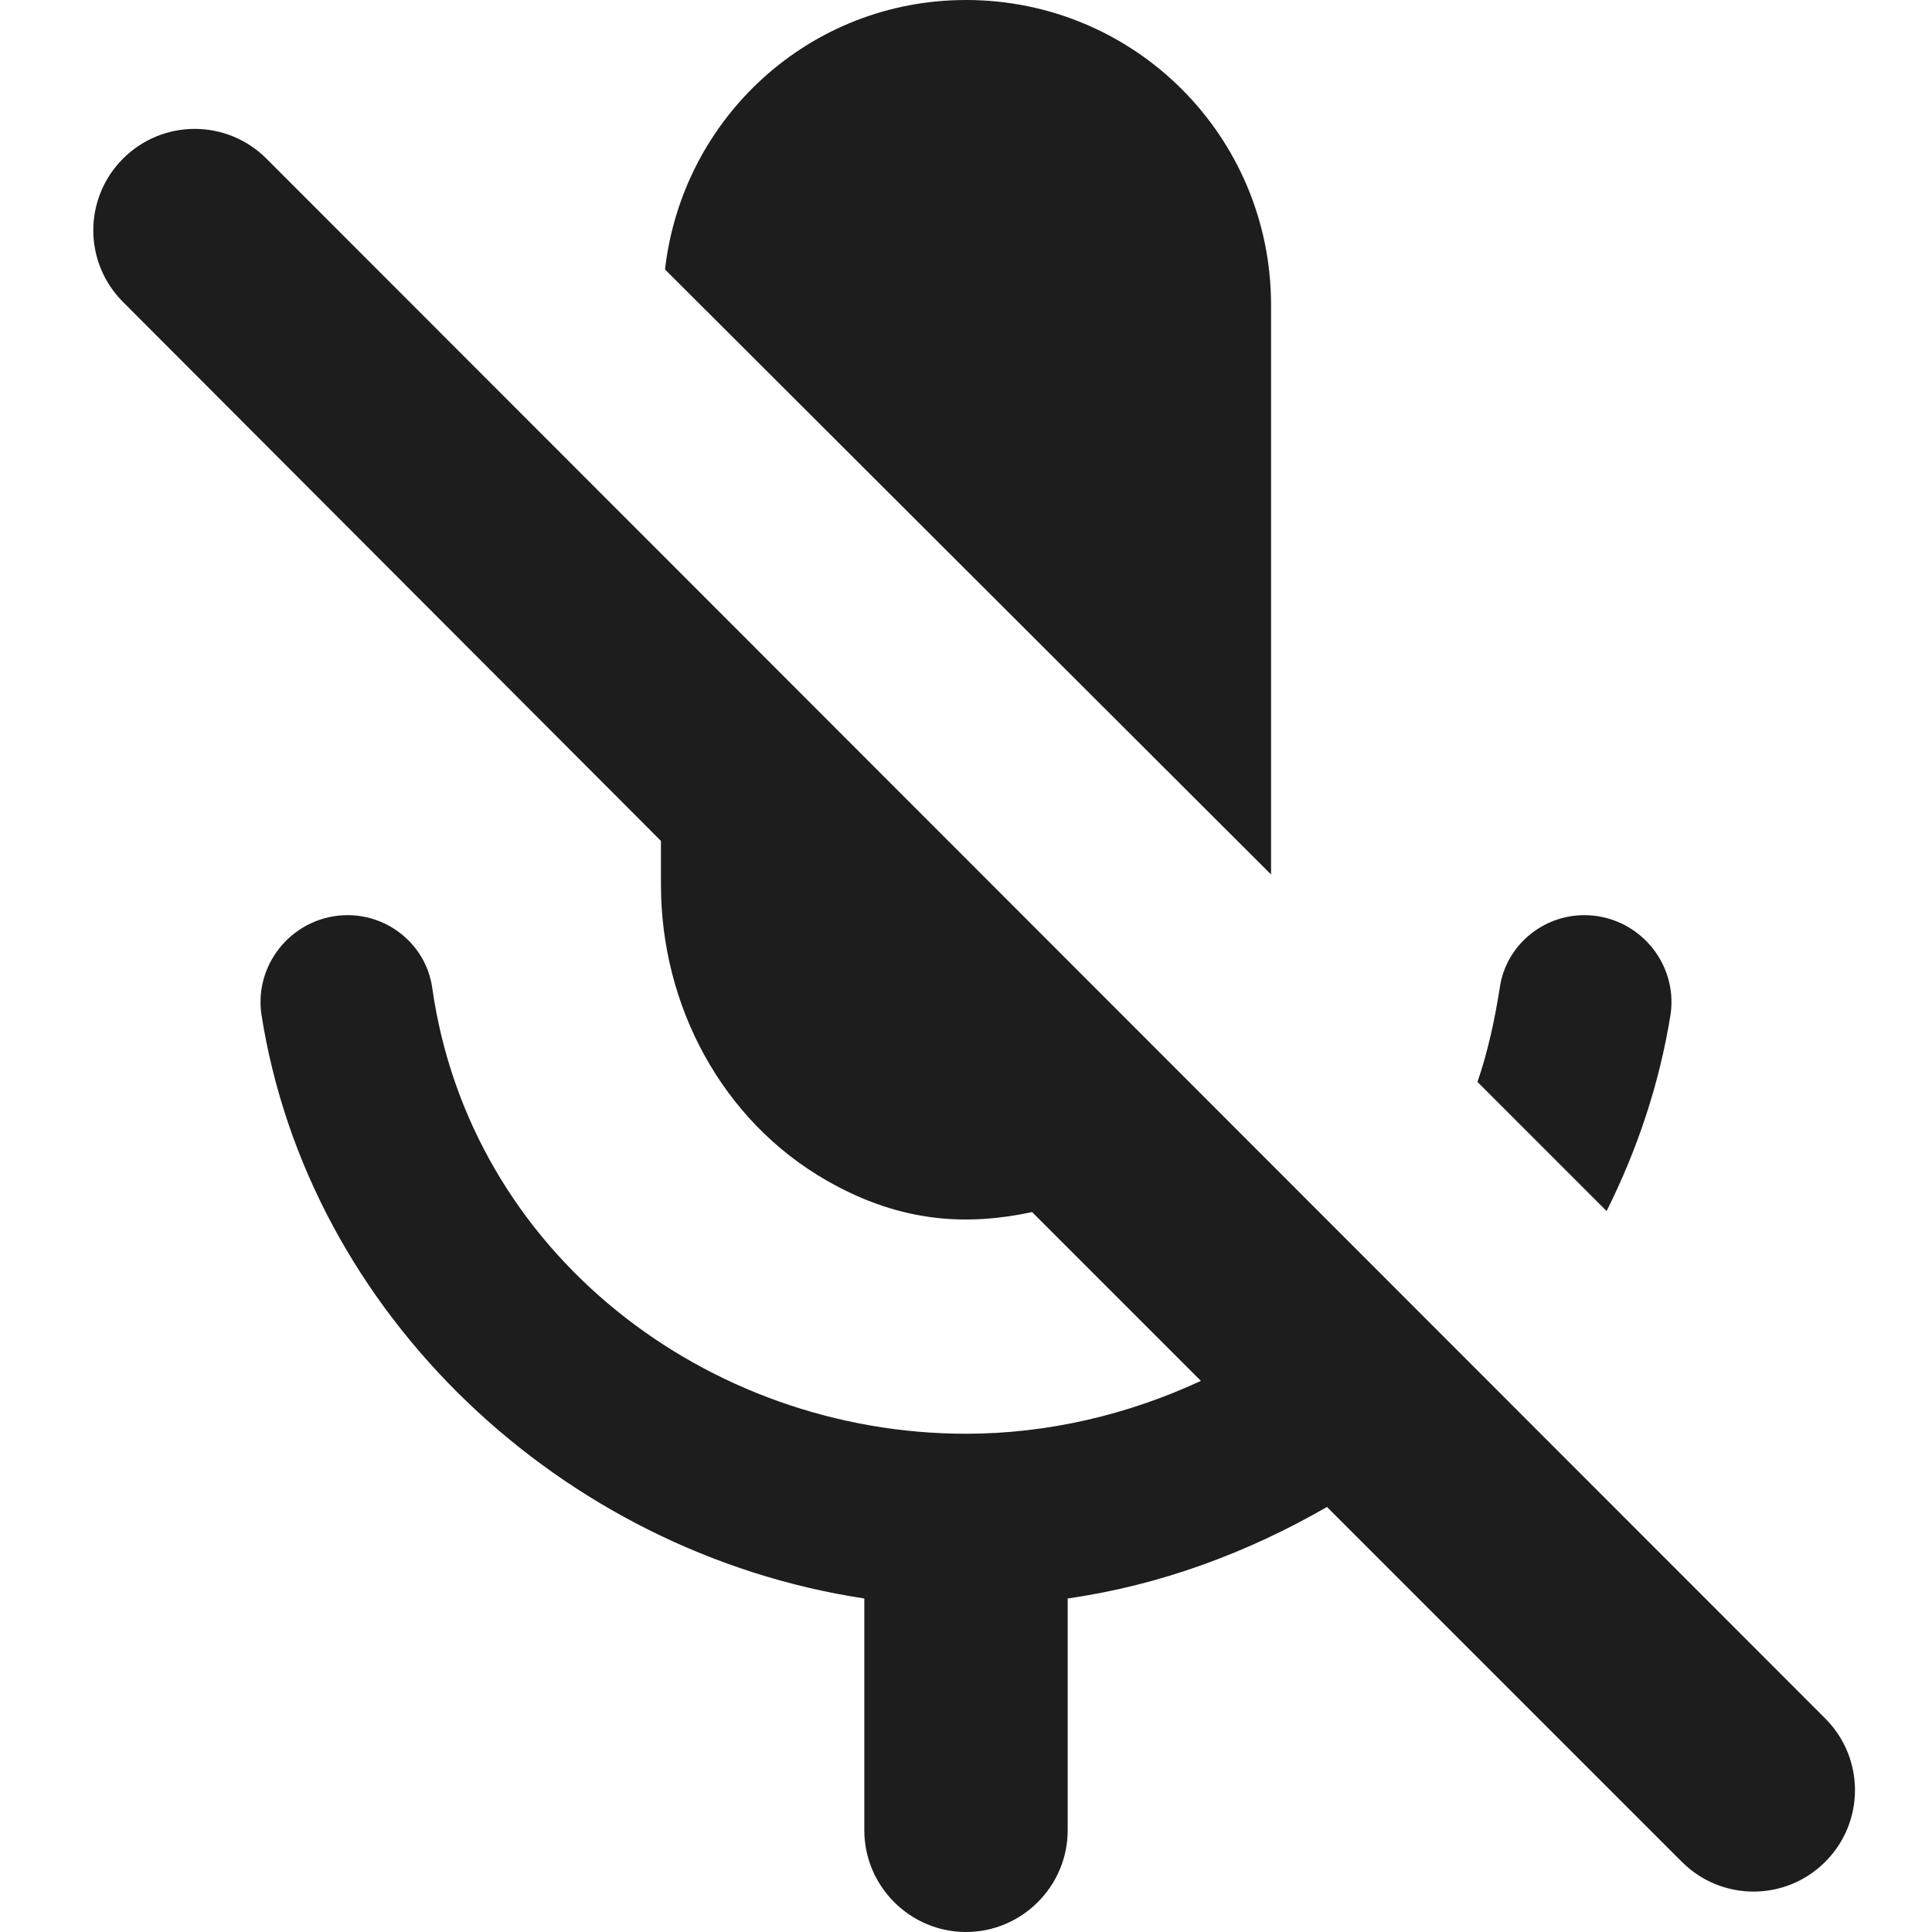
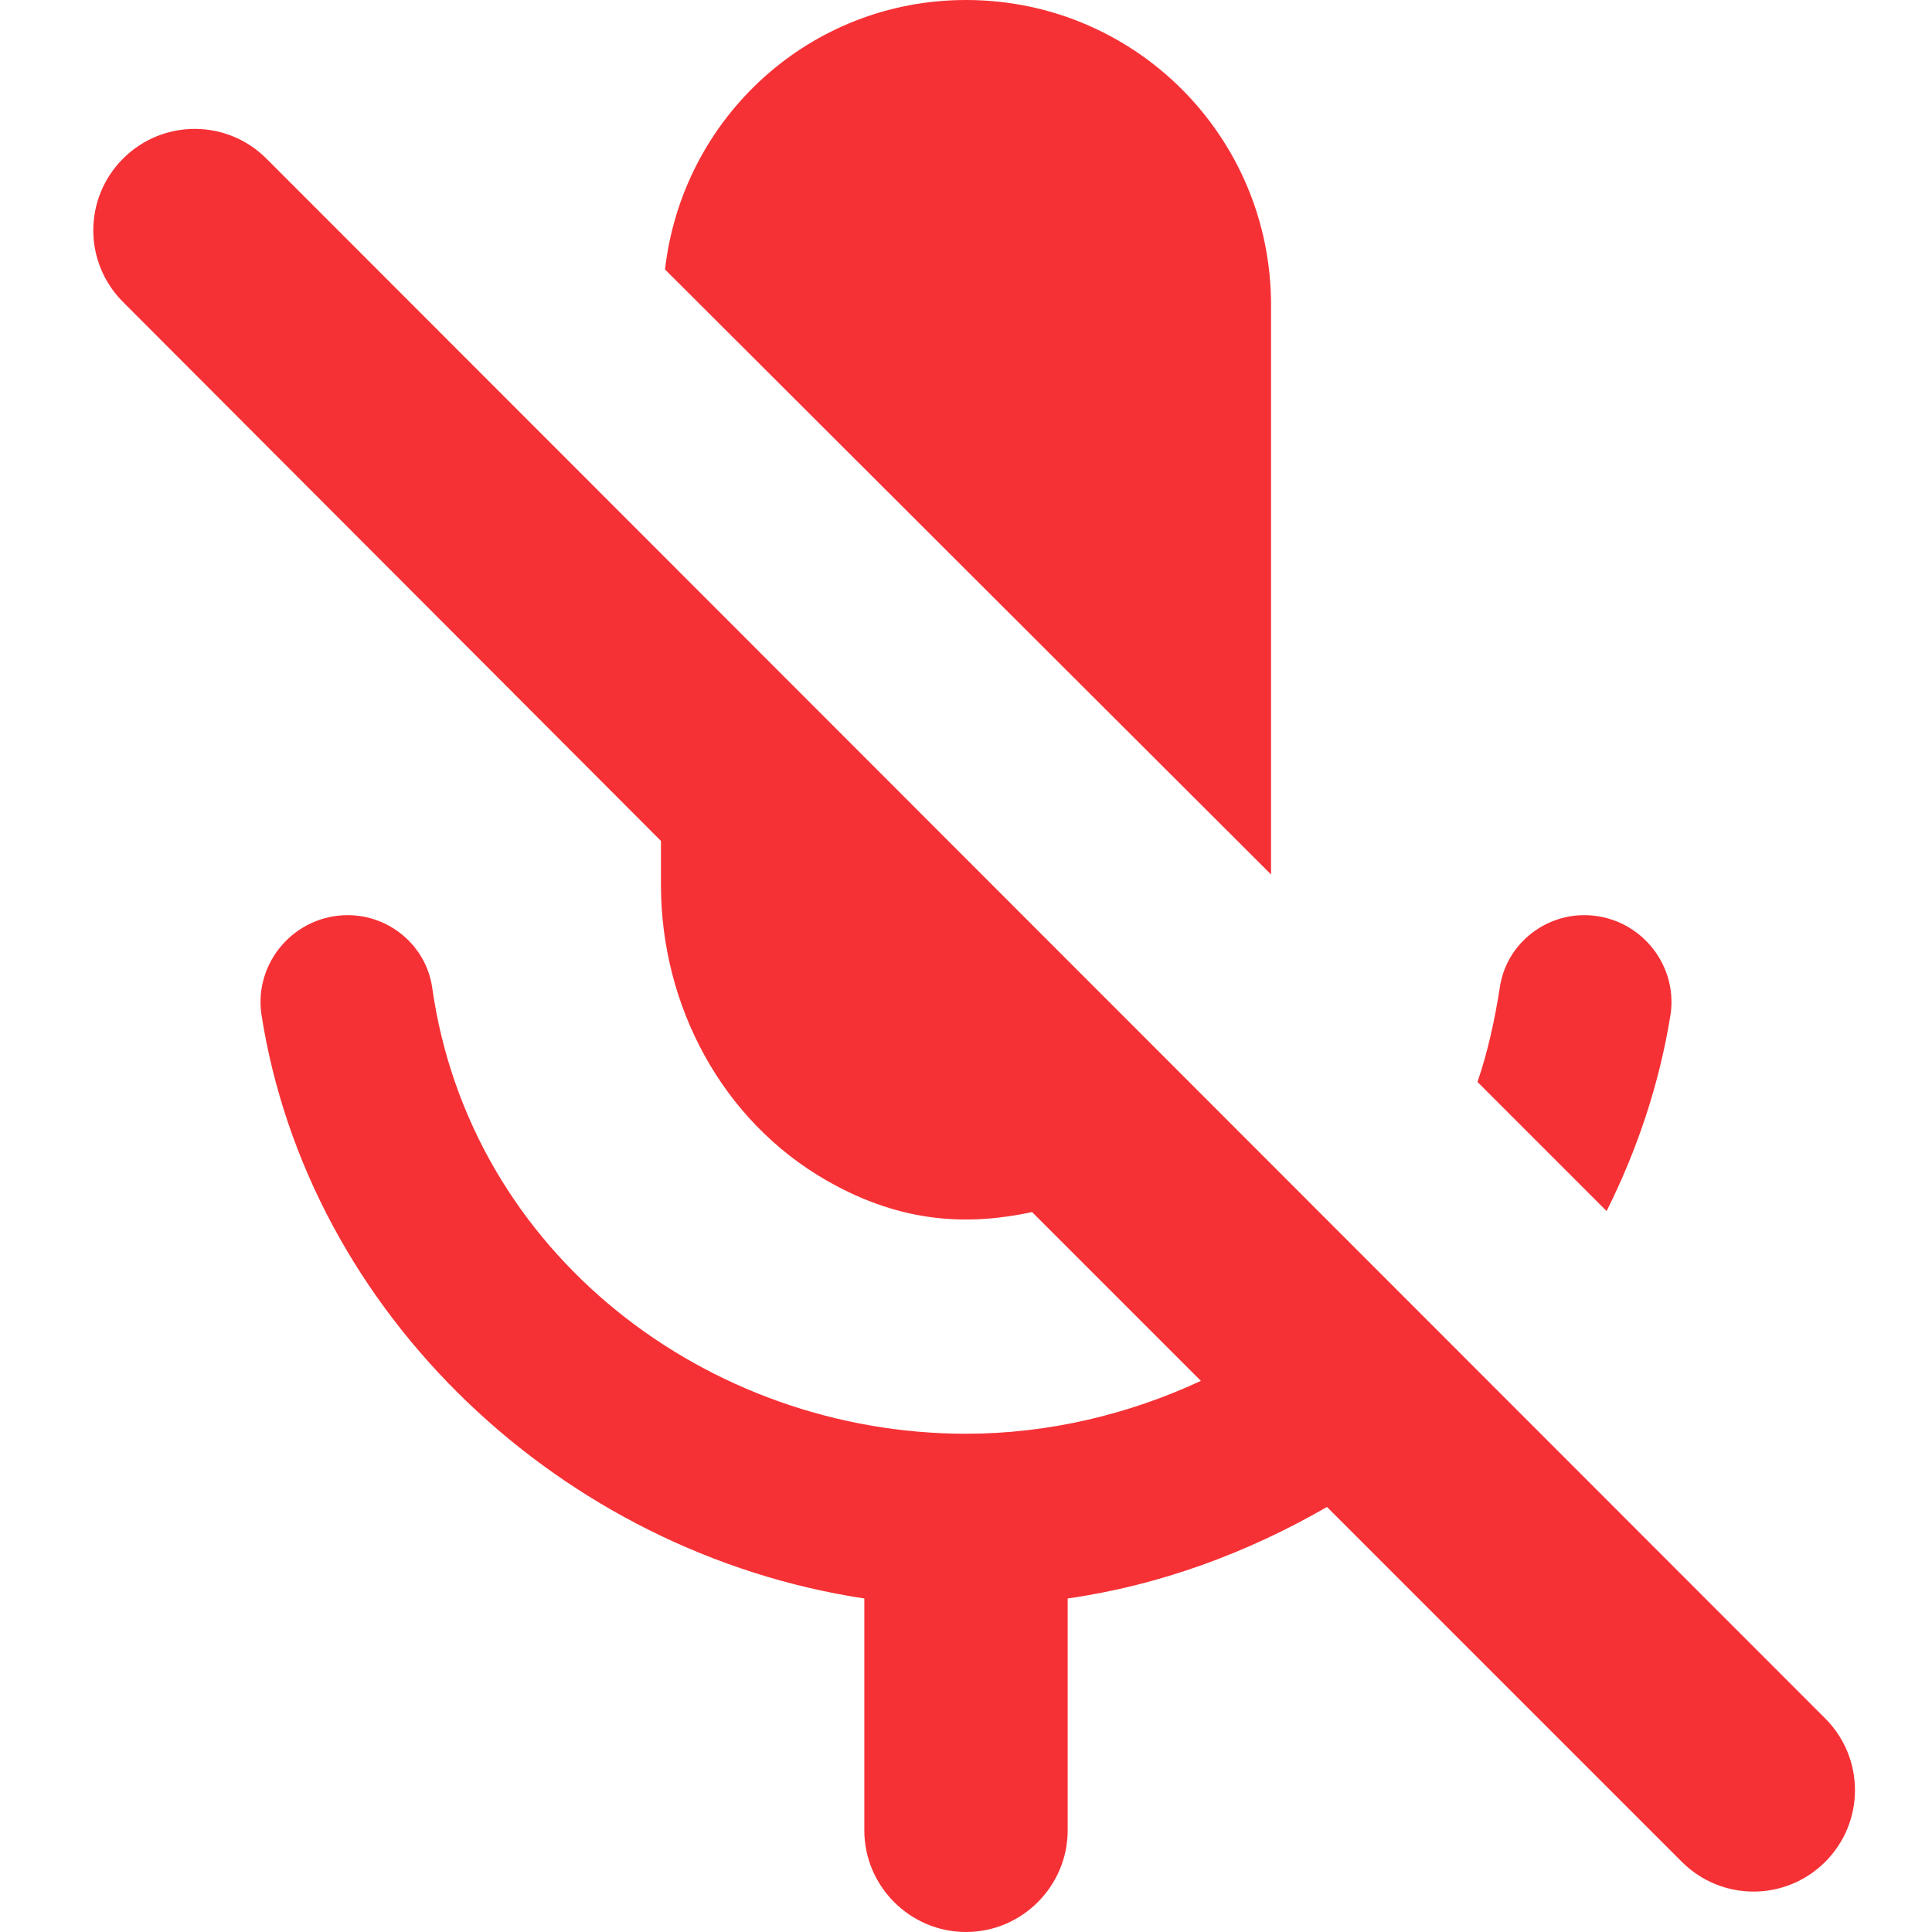
<svg xmlns="http://www.w3.org/2000/svg" width="32px" height="32px" viewBox="0 0 18 19" version="1.1">
  <g id="Icons" stroke="none" stroke-width="1" fill="none" fill-rule="evenodd">
    <g id="Rounded" transform="translate(-341, -953)">
      <g id="AV" transform="translate(100, 852)">
        <g id="-Round-/-AV-/-mic_off" transform="translate(238, 98)">
          <g>
            <rect id="Rectangle-Copy-37" x="0" y="0" width="24" height="24" />
-             <path d="M15,11.6 L15,6 C15,4.34 13.66,3 12,3 C10.46,3 9.21,4.16 9.04,5.65 L15,11.6 Z M18.08,12 C17.67,12 17.31,12.3 17.25,12.71 C17.2,13.03 17.13,13.35 17.03,13.64 L18.3,14.91 C18.6,14.31 18.82,13.66 18.93,12.97 C19,12.46 18.6,12 18.08,12 Z M3.71,4.56 C3.32,4.95 3.32,5.58 3.71,5.97 L9,11.27 L9,11.7 C9,12.89 9.6,14.02 10.63,14.61 C11.38,15.04 12.04,15.05 12.65,14.92 L14.31,16.58 C13.6,16.91 12.81,17.1 12,17.1 C9.46,17.1 7.12,15.33 6.75,12.71 C6.69,12.3 6.33,12 5.92,12 C5.4,12 5,12.46 5.07,12.97 C5.53,15.93 8.03,18.27 11,18.72 L11,21 C11,21.55 11.45,22 12,22 C12.55,22 13,21.55 13,21 L13,18.72 C13.91,18.59 14.77,18.27 15.55,17.82 L19.04,21.31 C19.43,21.7 20.06,21.7 20.45,21.31 C20.84,20.92 20.84,20.29 20.45,19.9 L5.12,4.56 C4.73,4.17 4.1,4.17 3.71,4.56 Z" id="🔹Icon-Color" fill="#1D1D1D" />
+             <path d="M15,11.6 L15,6 C15,4.34 13.66,3 12,3 C10.46,3 9.21,4.16 9.04,5.65 L15,11.6 Z M18.08,12 C17.67,12 17.31,12.3 17.25,12.71 C17.2,13.03 17.13,13.35 17.03,13.64 L18.3,14.91 C18.6,14.31 18.82,13.66 18.93,12.97 C19,12.46 18.6,12 18.08,12 Z M3.71,4.56 C3.32,4.95 3.32,5.58 3.71,5.97 L9,11.27 L9,11.7 C9,12.89 9.6,14.02 10.63,14.61 C11.38,15.04 12.04,15.05 12.65,14.92 L14.31,16.58 C13.6,16.91 12.81,17.1 12,17.1 C9.46,17.1 7.12,15.33 6.75,12.71 C6.69,12.3 6.33,12 5.92,12 C5.4,12 5,12.46 5.07,12.97 C5.53,15.93 8.03,18.27 11,18.72 L11,21 C11,21.55 11.45,22 12,22 C12.55,22 13,21.55 13,21 L13,18.72 C13.91,18.59 14.77,18.27 15.55,17.82 L19.04,21.31 C19.43,21.7 20.06,21.7 20.45,21.31 C20.84,20.92 20.84,20.29 20.45,19.9 L5.12,4.56 C4.73,4.17 4.1,4.17 3.71,4.56 Z" id="🔹Icon-Color" fill="#F63135" />
          </g>
        </g>
      </g>
    </g>
  </g>
</svg>
